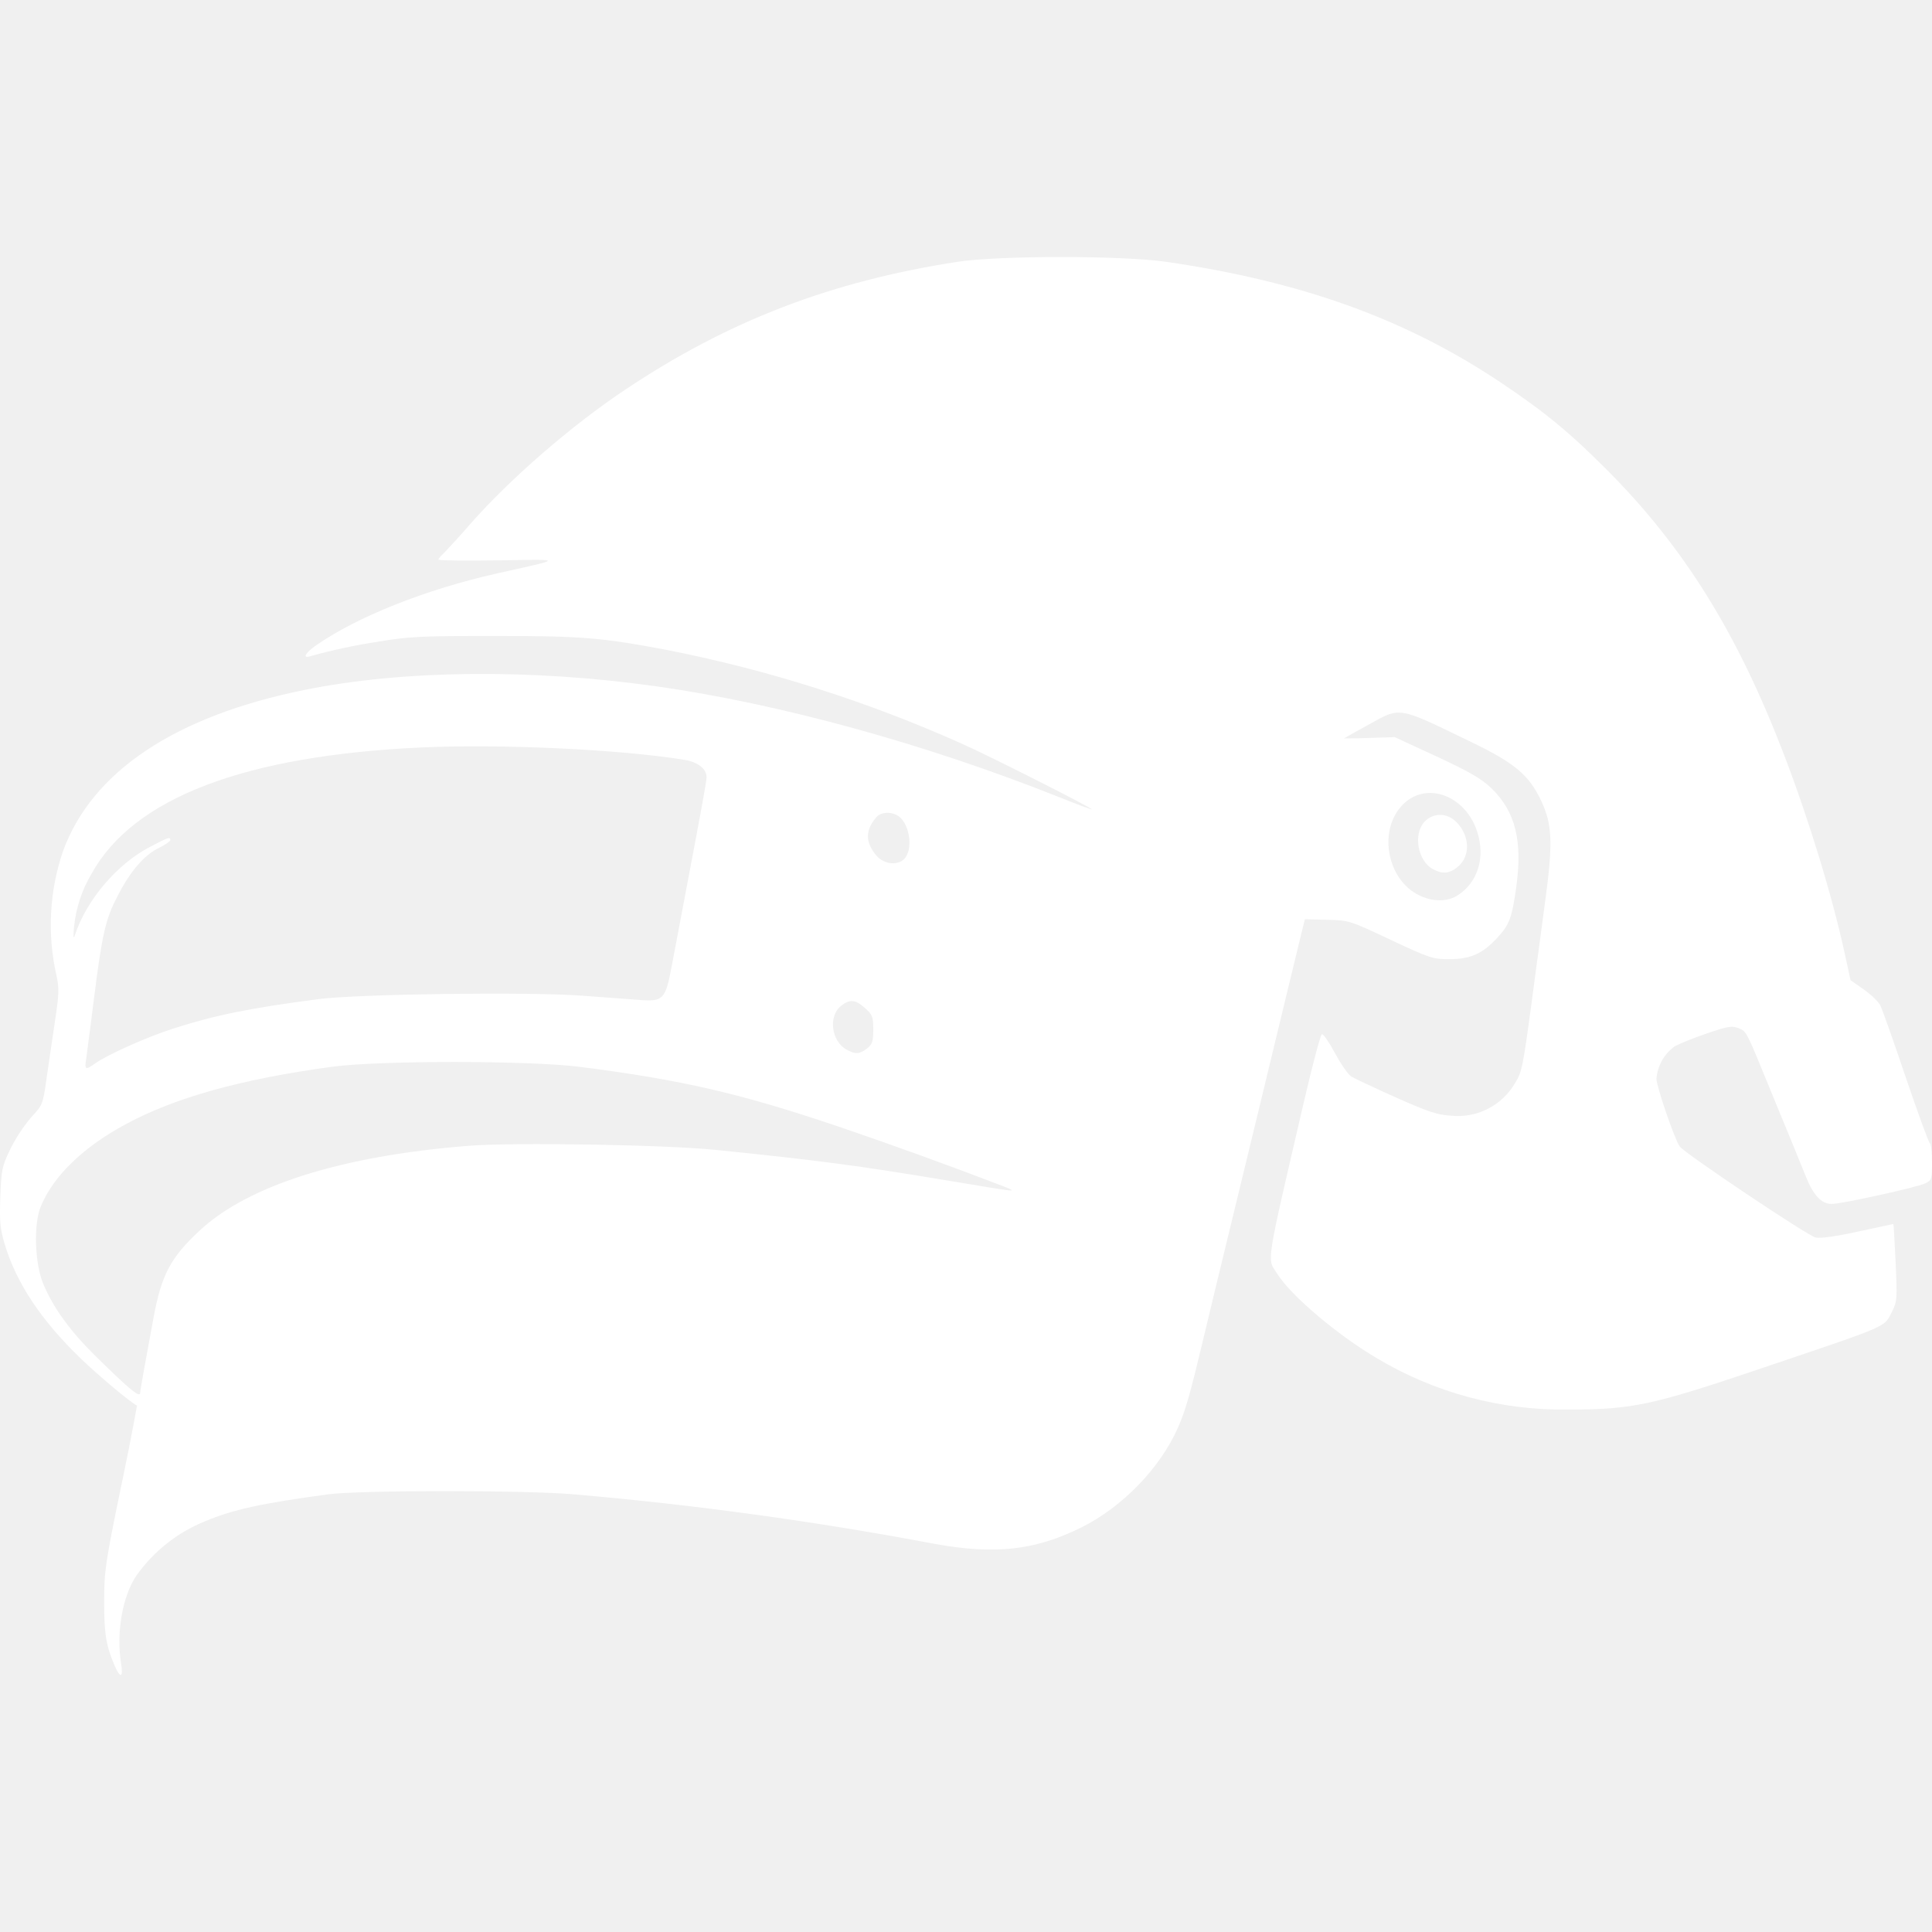
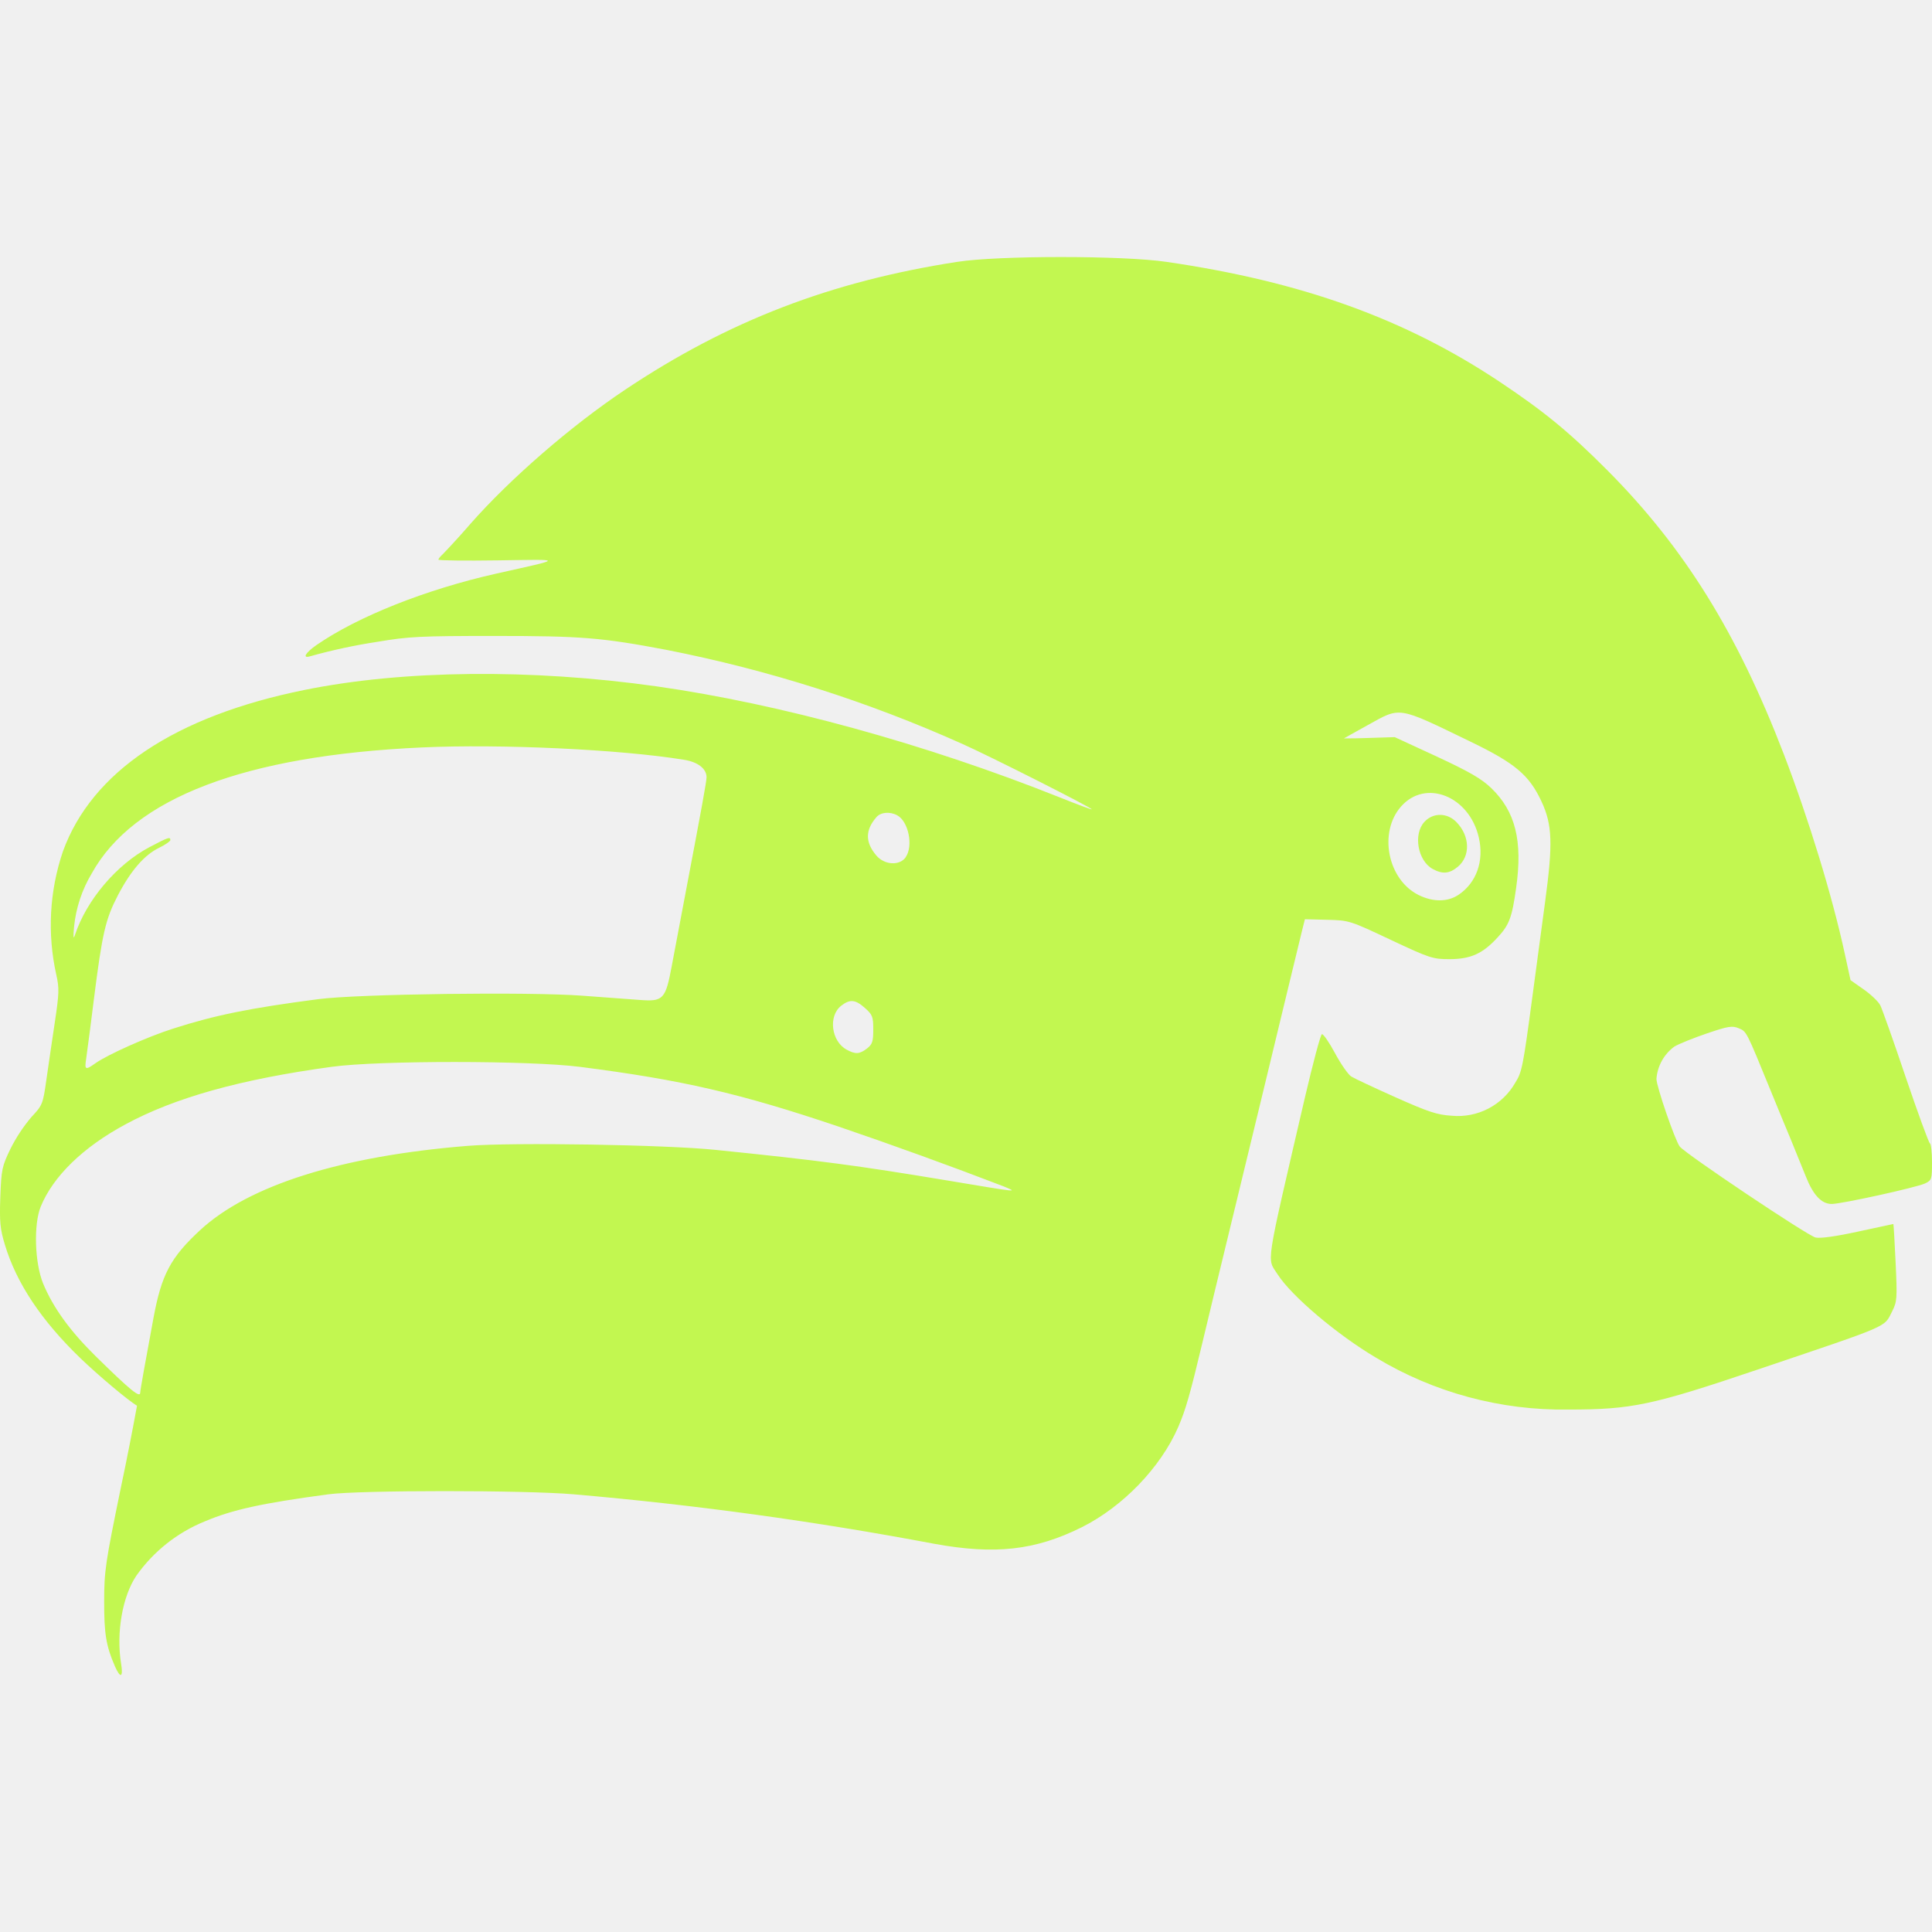
- <svg xmlns="http://www.w3.org/2000/svg" fill="#ffffff" role="img" viewBox="0 0 24 24">
+ <svg xmlns="http://www.w3.org/2000/svg" fill="#C2F750" role="img" viewBox="0 0 24 24">
  <path d="M1.425 20.693c-.107-.247-.132-.4-.131-.8 0-.376.015-.478.208-1.416a38 38 0 0 0 .2-1.015c-.1-.056-.481-.376-.7-.587-.49-.472-.799-.938-.942-1.415-.059-.195-.067-.282-.056-.592.013-.341.02-.378.127-.599a2 2 0 0 1 .257-.39c.14-.15.145-.161.188-.465.024-.171.072-.493.105-.715.054-.36.056-.424.018-.592a2.84 2.84 0 0 1 .082-1.529c.358-.99 1.39-1.681 3-2.007 1.226-.249 2.815-.265 4.374-.045 1.537.218 3.344.715 5.011 1.38.214.086.392.152.396.148.014-.014-1.28-.668-1.61-.814A17 17 0 0 0 8.28 8.073C7.472 7.92 7.22 7.9 6.147 7.9c-.931 0-1.068.007-1.46.073a7 7 0 0 0-.836.18c-.1.03-.056-.046.082-.141.516-.356 1.36-.69 2.23-.886.853-.191.851-.177.023-.165-.407.006-.74.002-.74-.009s.025-.041.055-.068a10 10 0 0 0 .342-.376c.493-.56 1.253-1.22 1.923-1.667 1.278-.854 2.553-1.345 4.124-1.588.51-.08 2.061-.08 2.6 0 1.682.245 2.964.707 4.14 1.49.554.37.864.624 1.339 1.101.953.958 1.613 2.02 2.191 3.527.31.808.601 1.76.756 2.474l.072.331.164.115c.09.063.183.152.206.198s.166.448.316.894c.151.445.286.814.3.82s.026.111.026.234c0 .213-.004.225-.086.264-.106.05-1.037.255-1.16.255-.127 0-.23-.11-.322-.343l-.177-.436c-.054-.128-.172-.416-.263-.638-.302-.739-.295-.725-.394-.766-.08-.033-.128-.026-.393.064-.166.057-.35.13-.407.165a.55.55 0 0 0-.221.4c-.001.091.23.762.289.84.067.089 1.591 1.11 1.688 1.131.06.013.253-.014.528-.074l.438-.094c.003 0 .016.215.028.478.021.45.018.486-.043.607-.104.204-.003.16-1.67.723-1.314.444-1.564.497-2.353.497a4.5 4.5 0 0 1-2.388-.644c-.48-.283-1.052-.767-1.224-1.037-.133-.209-.16-.04.34-2.195.1-.427.194-.781.211-.787.017-.005.09.1.163.236s.164.266.202.29.287.14.552.259c.409.182.515.217.695.228a.82.82 0 0 0 .79-.41c.083-.131.097-.2.213-1.07l.158-1.178c.098-.725.09-.957-.046-1.248-.153-.327-.328-.474-.881-.741-.918-.444-.862-.435-1.279-.204-.158.088-.29.161-.293.164a8 8 0 0 0 .313-.006l.318-.01.52.24c.408.19.555.275.678.392.301.29.393.655.31 1.241-.052.37-.085.458-.23.615-.185.202-.334.269-.596.27-.208 0-.243-.01-.732-.24-.509-.24-.516-.242-.79-.249l-.276-.007-.039.156-.166.685c-.162.673-.477 1.976-.735 3.038-.11.454-.258 1.063-.327 1.355-.159.668-.214.86-.307 1.075-.219.503-.689.99-1.2 1.245-.578.287-1.076.342-1.828.205a45 45 0 0 0-4.48-.615c-.606-.053-2.655-.053-3.051 0-.826.111-1.187.19-1.535.337a1.93 1.93 0 0 0-.847.672c-.174.257-.253.71-.191 1.092.029.177-.008.192-.079.03zm.317-3.394c0-.028.06-.365.165-.929.1-.538.212-.748.576-1.086.604-.56 1.758-.924 3.331-1.05.557-.045 2.451-.014 3.072.05 1.287.131 1.77.195 2.88.38.906.151.886.15.7.073a58 58 0 0 0-2.054-.744c-1.222-.412-1.941-.578-3.207-.74-.625-.08-2.496-.081-3.082-.001-1.13.154-1.95.382-2.568.717-.523.282-.895.643-1.049 1.02-.09.22-.075.702.03.956.124.299.332.586.65.9.436.428.556.526.556.454m-.558-4.09c.15-.107.649-.33.963-.43.525-.169.957-.256 1.805-.367.497-.065 2.617-.093 3.284-.043l.716.053c.286.022.316-.01.392-.418l.184-.974c.19-1 .248-1.318.249-1.375 0-.105-.107-.19-.281-.217-.792-.129-2.275-.198-3.255-.153-2.203.1-3.583.628-4.102 1.566a1.6 1.6 0 0 0-.219.662q-.018.188.01.105c.143-.436.52-.88.926-1.094.237-.125.26-.132.26-.088 0 .015-.063.058-.14.096q-.273.131-.513.593c-.153.295-.193.468-.297 1.291a61 61 0 0 1-.096.74c-.021.135-.008.14.114.053m9.586-.184c.066-.052.078-.085.078-.236 0-.159-.01-.184-.102-.266-.12-.108-.188-.114-.298-.028-.161.128-.122.44.069.544.11.06.16.057.253-.014m7.349-1.91c.223-.15.319-.421.251-.712-.118-.515-.662-.73-.966-.384-.283.322-.166.91.22 1.1.178.088.361.087.495-.004m-.321-.32c-.187-.102-.245-.433-.103-.586.108-.117.285-.115.4.006.166.172.172.42.016.551-.105.088-.19.096-.313.029m-6.548-.146c.098-.139.036-.446-.105-.521-.09-.049-.204-.039-.257.022-.14.16-.142.312-.003.476.1.12.29.132.366.023z" />
</svg>
